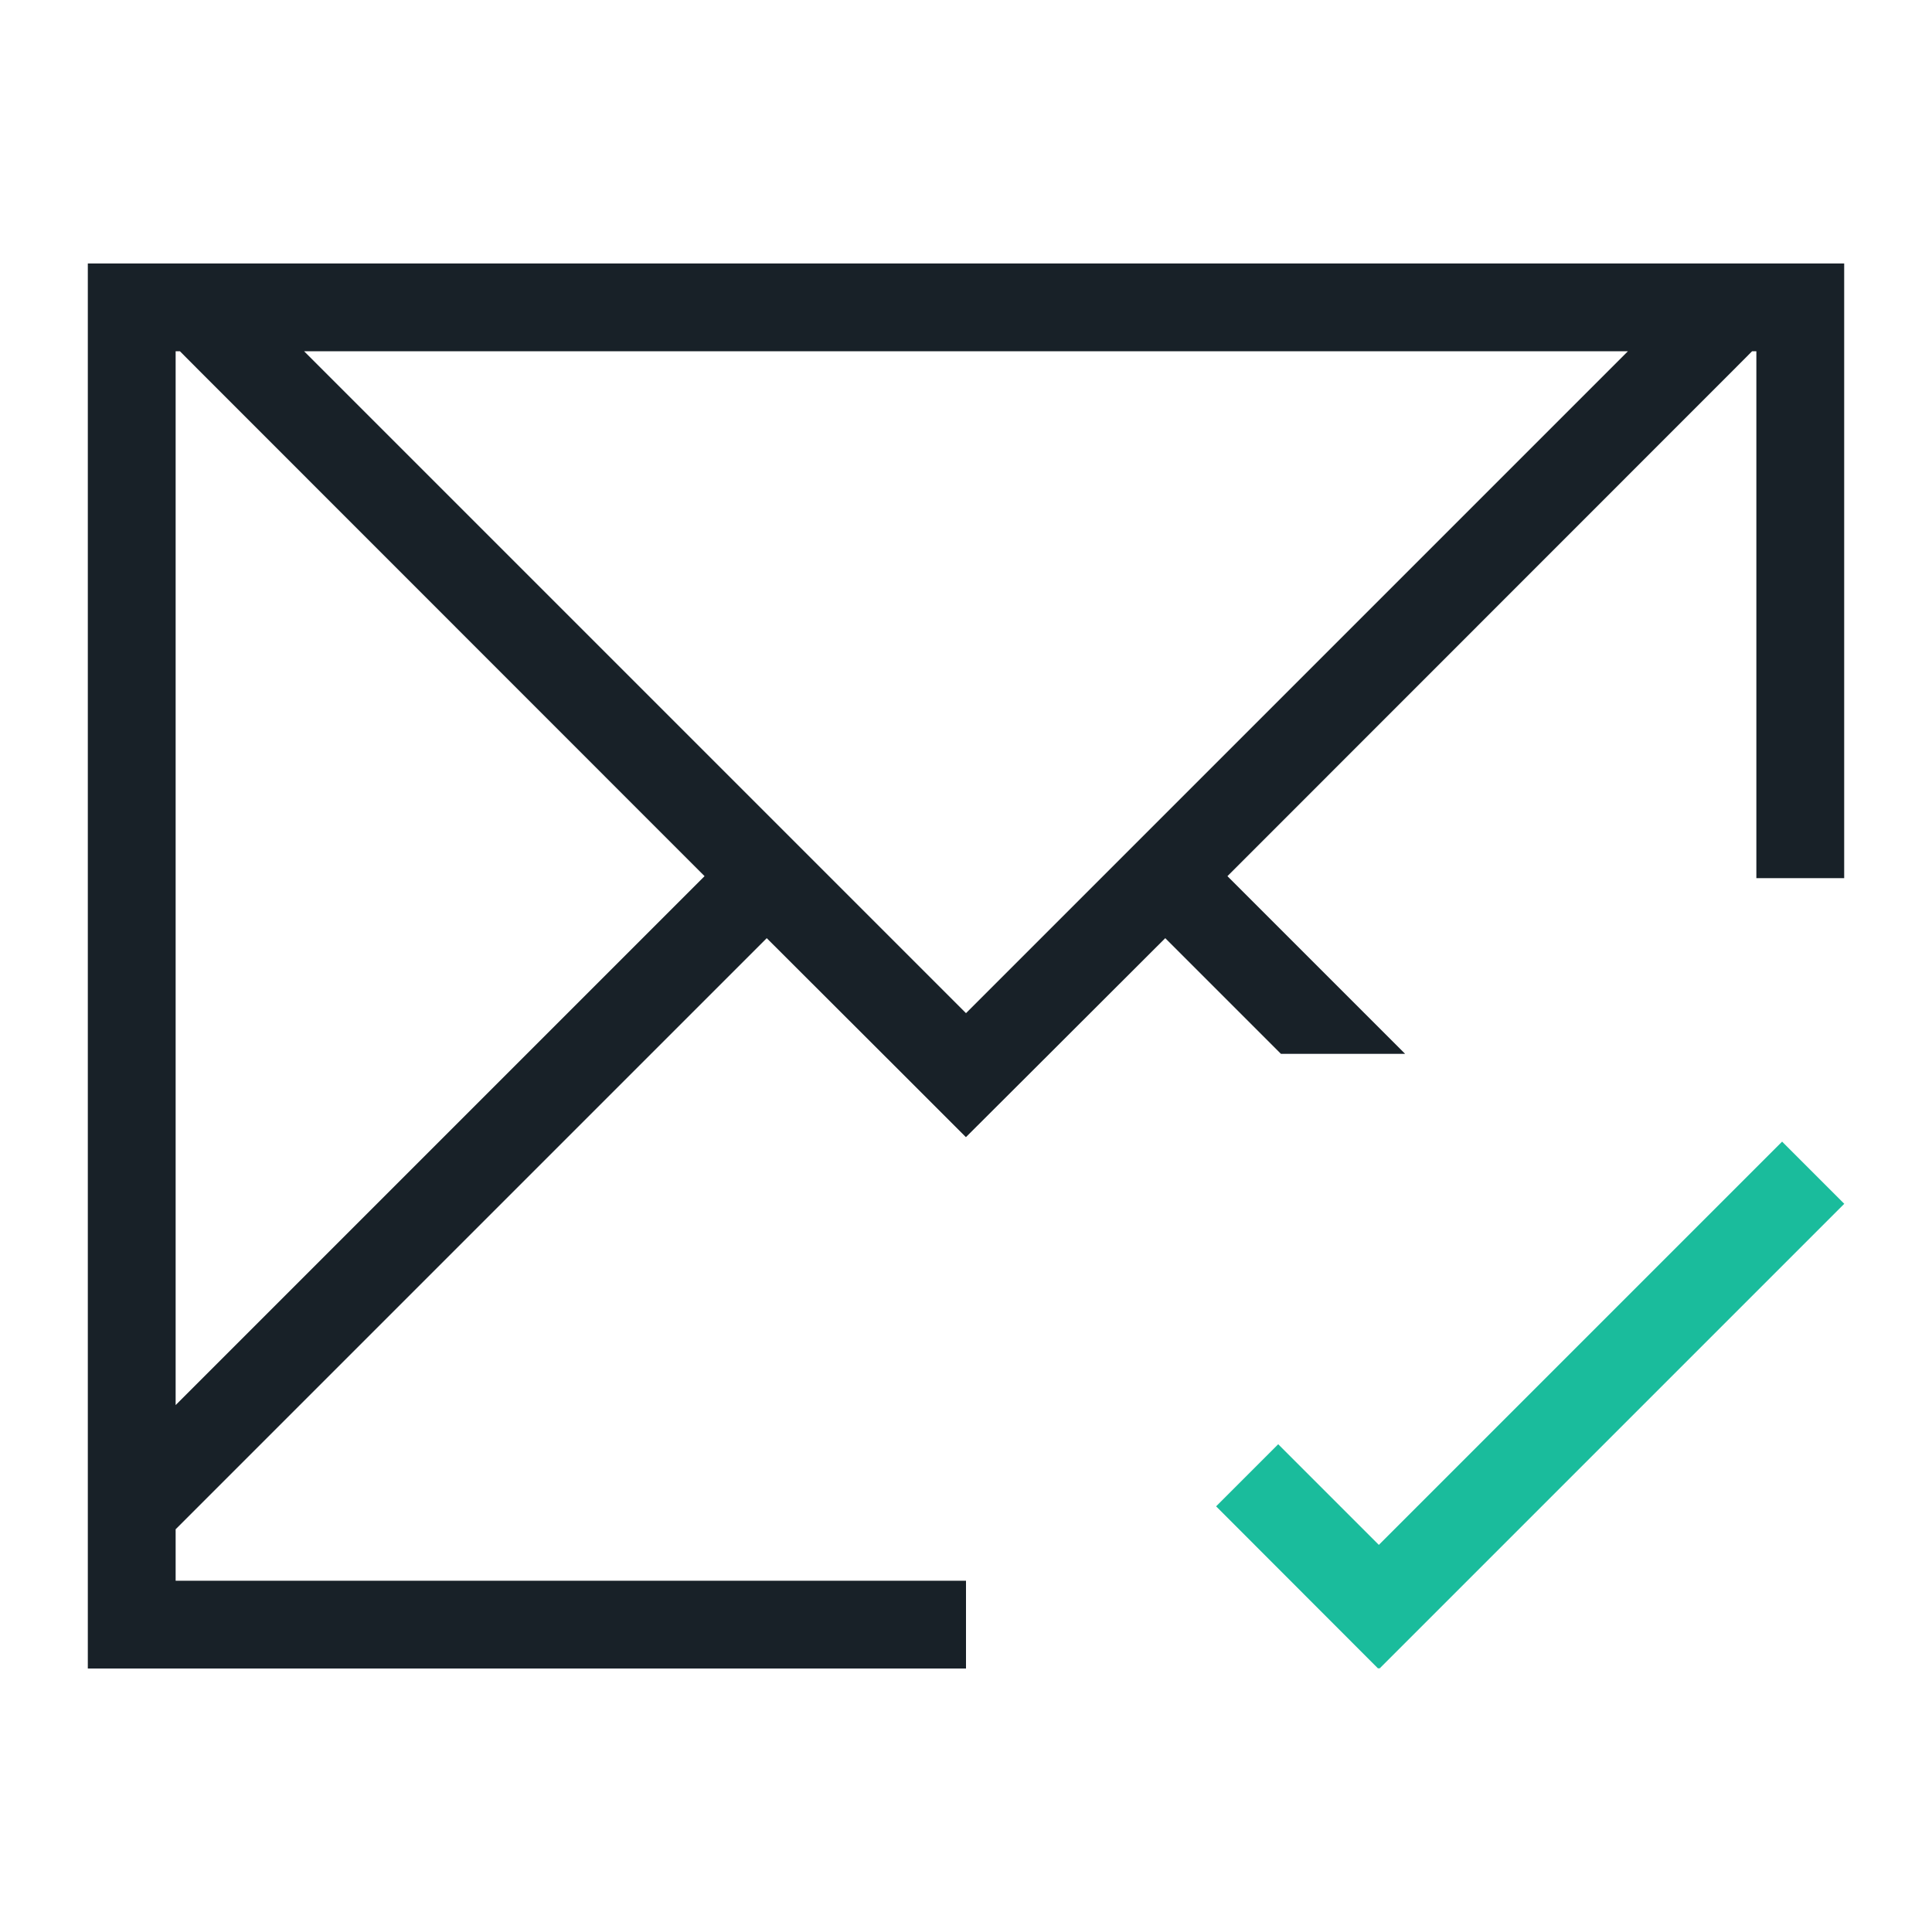
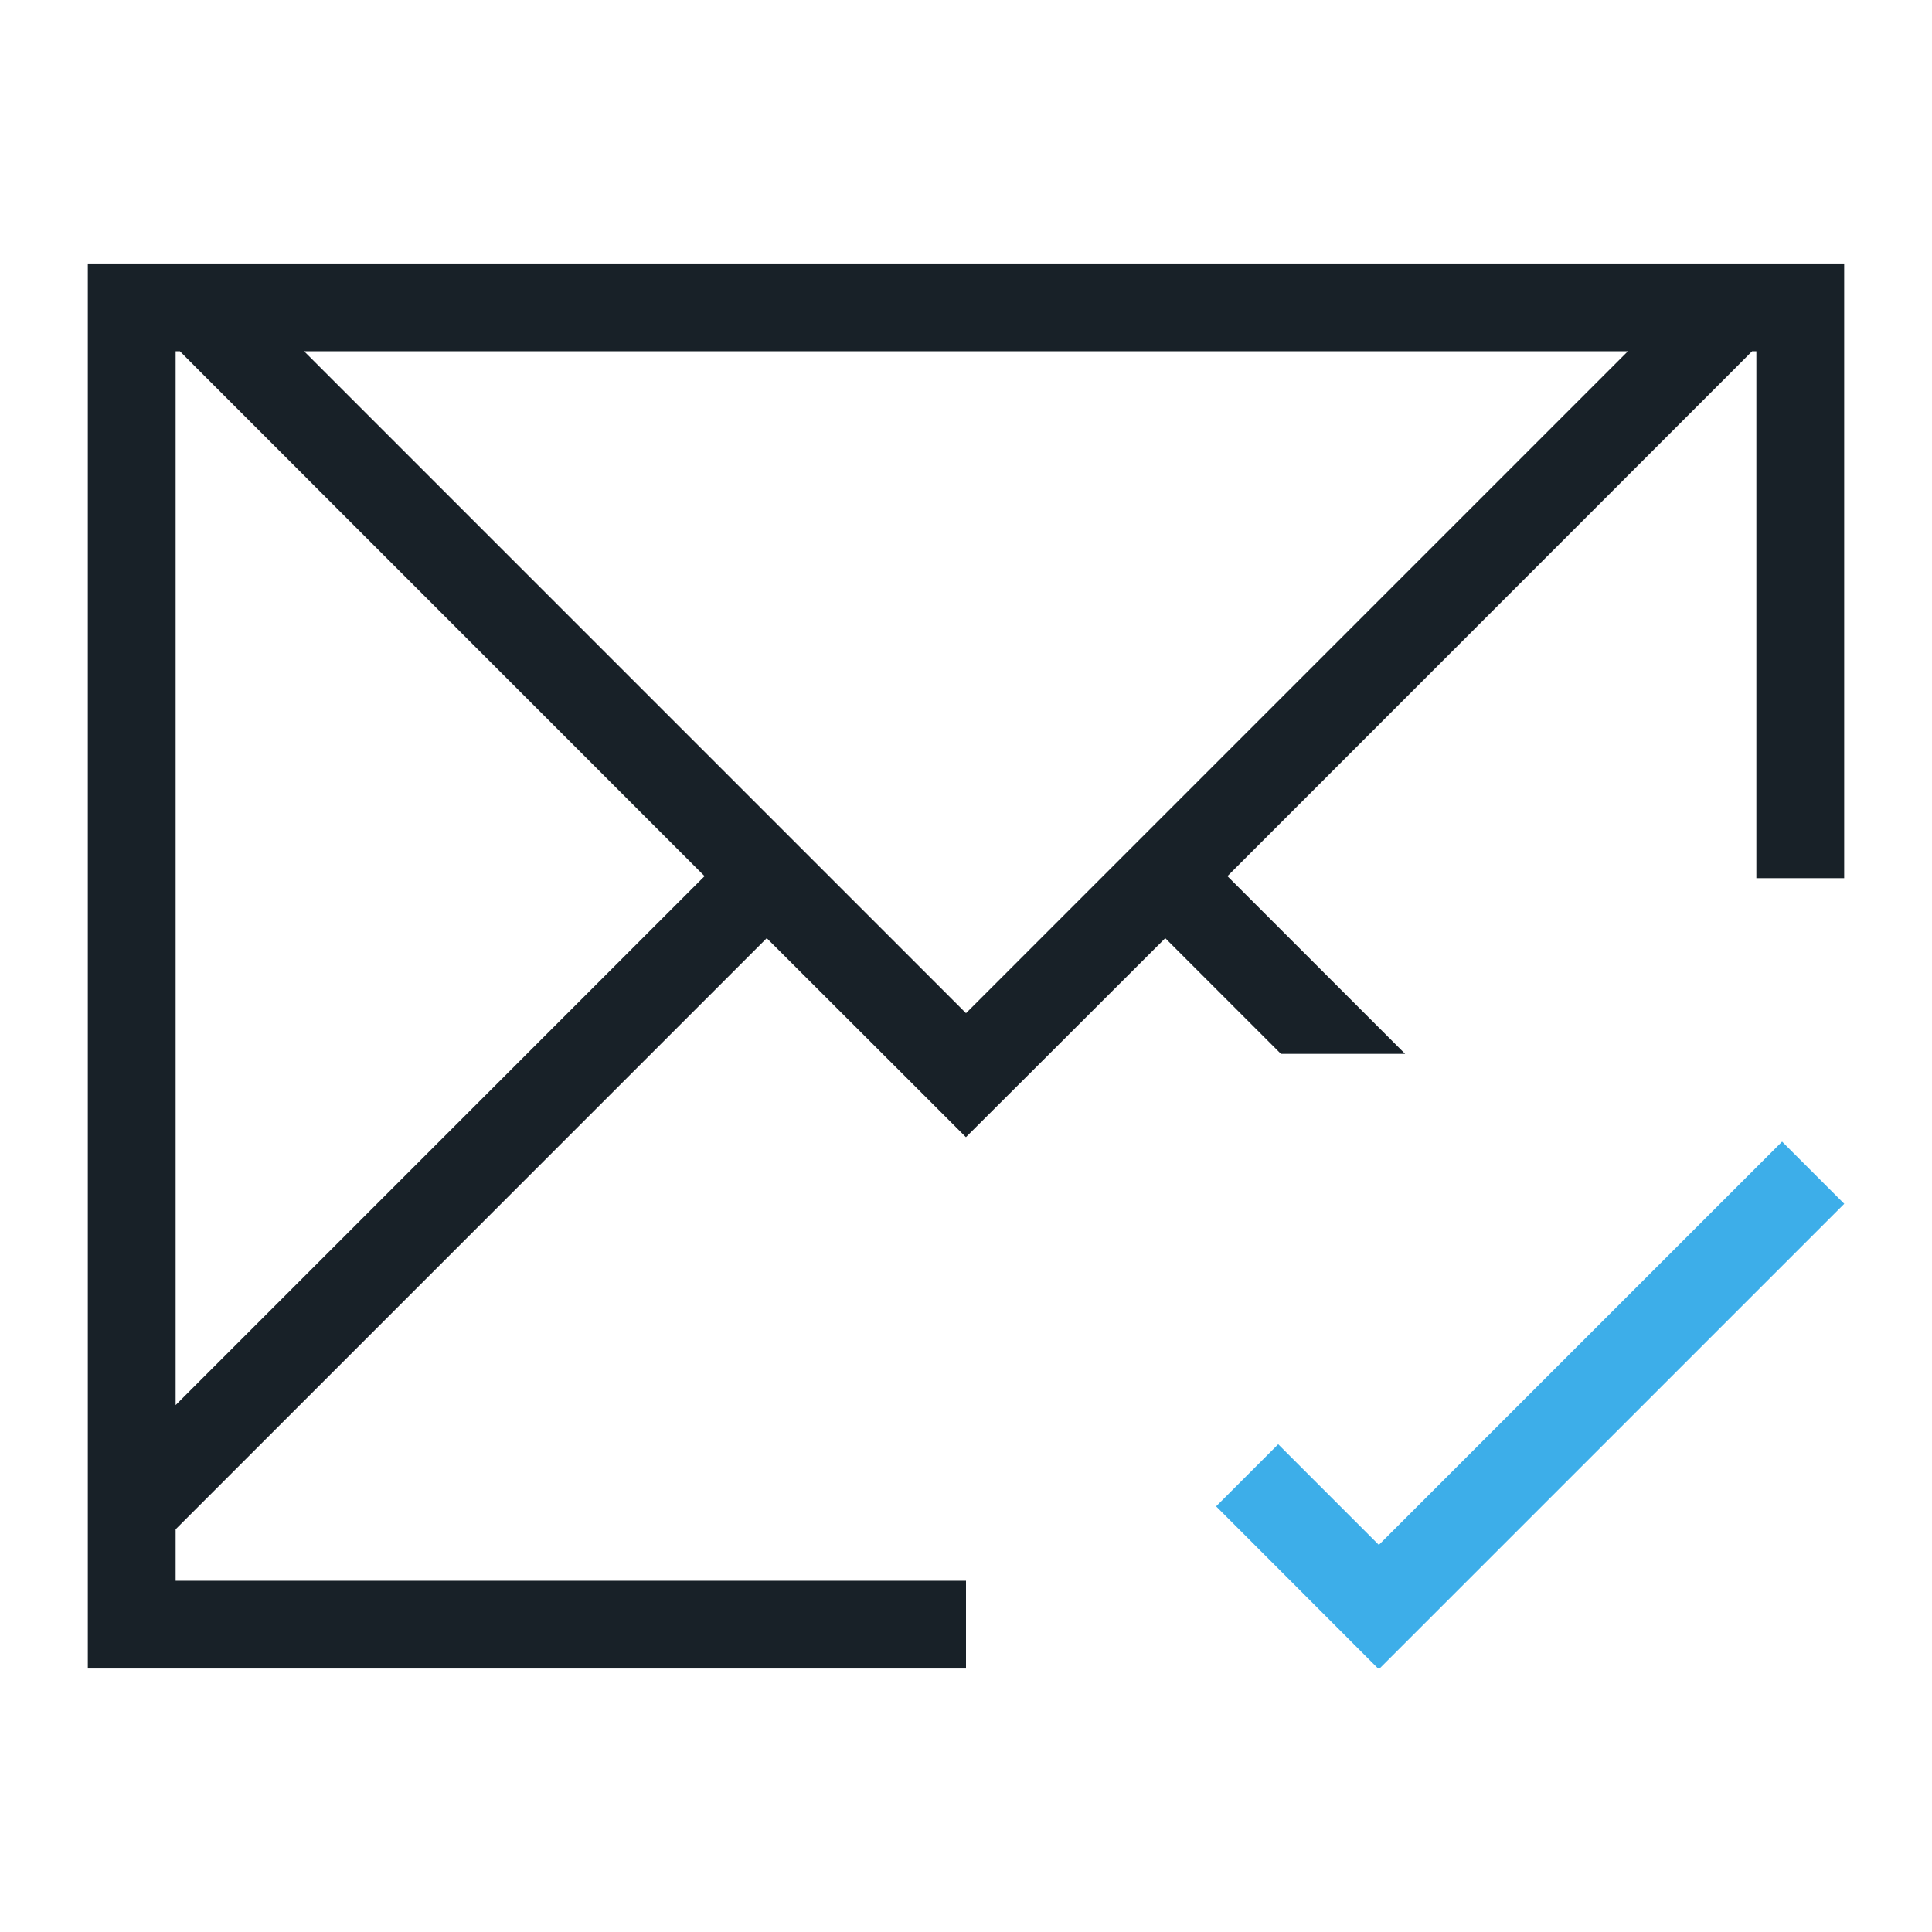
<svg xmlns="http://www.w3.org/2000/svg" width="22" height="22" id="svg3869" version="1.1">
  <defs id="defs3871" />
  <g id="layer1" transform="translate(-326,-534.3622)">
    <path style="opacity:1;fill:#182128;fill-opacity:1;stroke:none;stroke-width:2.8;stroke-miterlimit:4;stroke-dasharray:none;stroke-opacity:0.55" d="m 1,3 0,1 0,8 0,6 0,0.414 L 1,19 l 1,0 6,0 3,0 0,-1 -3,0 -6,0 0,-0.586 0.463,-0.463 6.268,-6.268 1.453,1.451 0.814,0.814 0.002,0 0.816,-0.814 1.453,-1.451 L 14.586,12 16,12 13.977,9.977 19.729,4.223 19.951,4 20,4 20,4.223 20,10 21,10 21,3 20.951,3 20,3 19.537,3 2.463,3 2,3 Z M 2,4 2.049,4 2.271,4.223 8.023,9.977 2,16 2,12 2,4.223 Z M 3.463,4 18.537,4 11,11.537 Z" transform="translate(326,534.3622)" id="rect4144" />
-     <path style="opacity:1;fill:#1abc9c;fill-opacity:1;stroke:none;stroke-width:2.8;stroke-miterlimit:4;stroke-dasharray:none;stroke-opacity:0.55" d="m 346.293,547.362 -4.592,4.592 -1.146,-1.146 -0.707,0.707 1.846,1.848 0.006,-0.008 0.008,0.008 5.293,-5.293 -0.707,-0.707 z" id="rect4166-9" />
+     <path style="opacity:1;fill:#3daee9;fill-opacity:1;stroke:none;stroke-width:2.8;stroke-miterlimit:4;stroke-dasharray:none;stroke-opacity:0.55" d="m 346.293,547.362 -4.592,4.592 -1.146,-1.146 -0.707,0.707 1.846,1.848 0.006,-0.008 0.008,0.008 5.293,-5.293 -0.707,-0.707 z" id="rect4166-9" />
  </g>
</svg>
